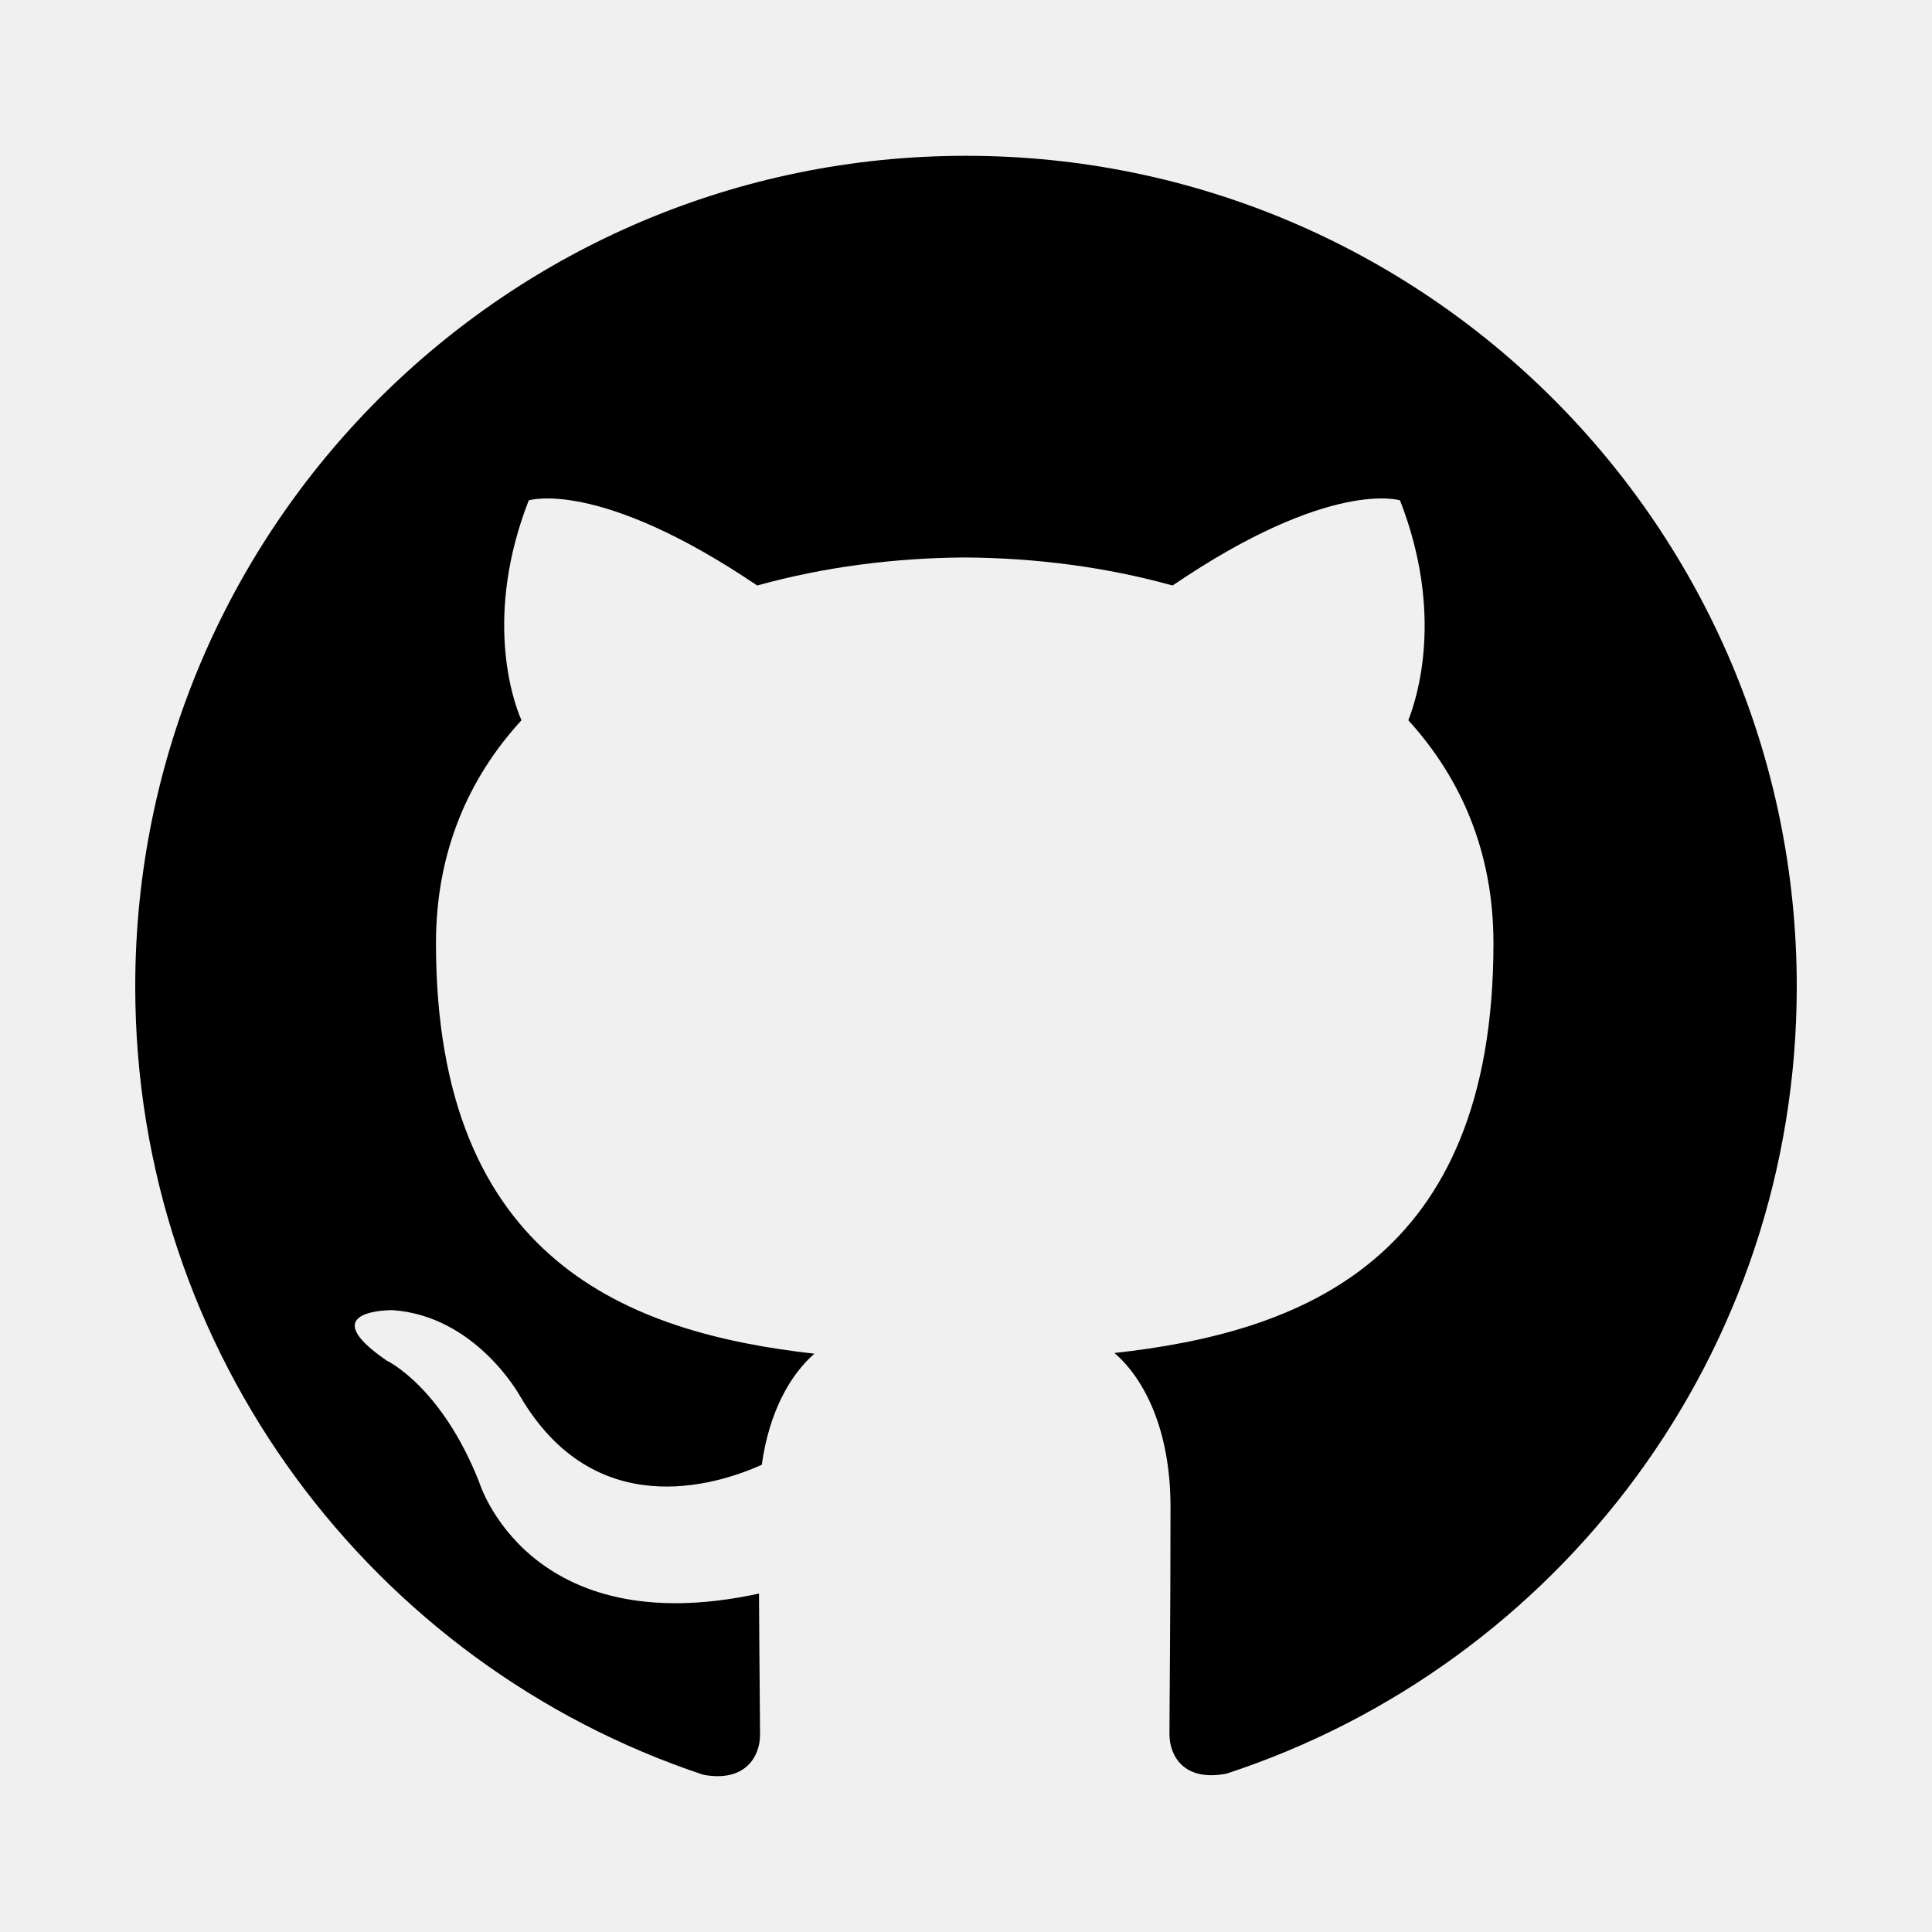
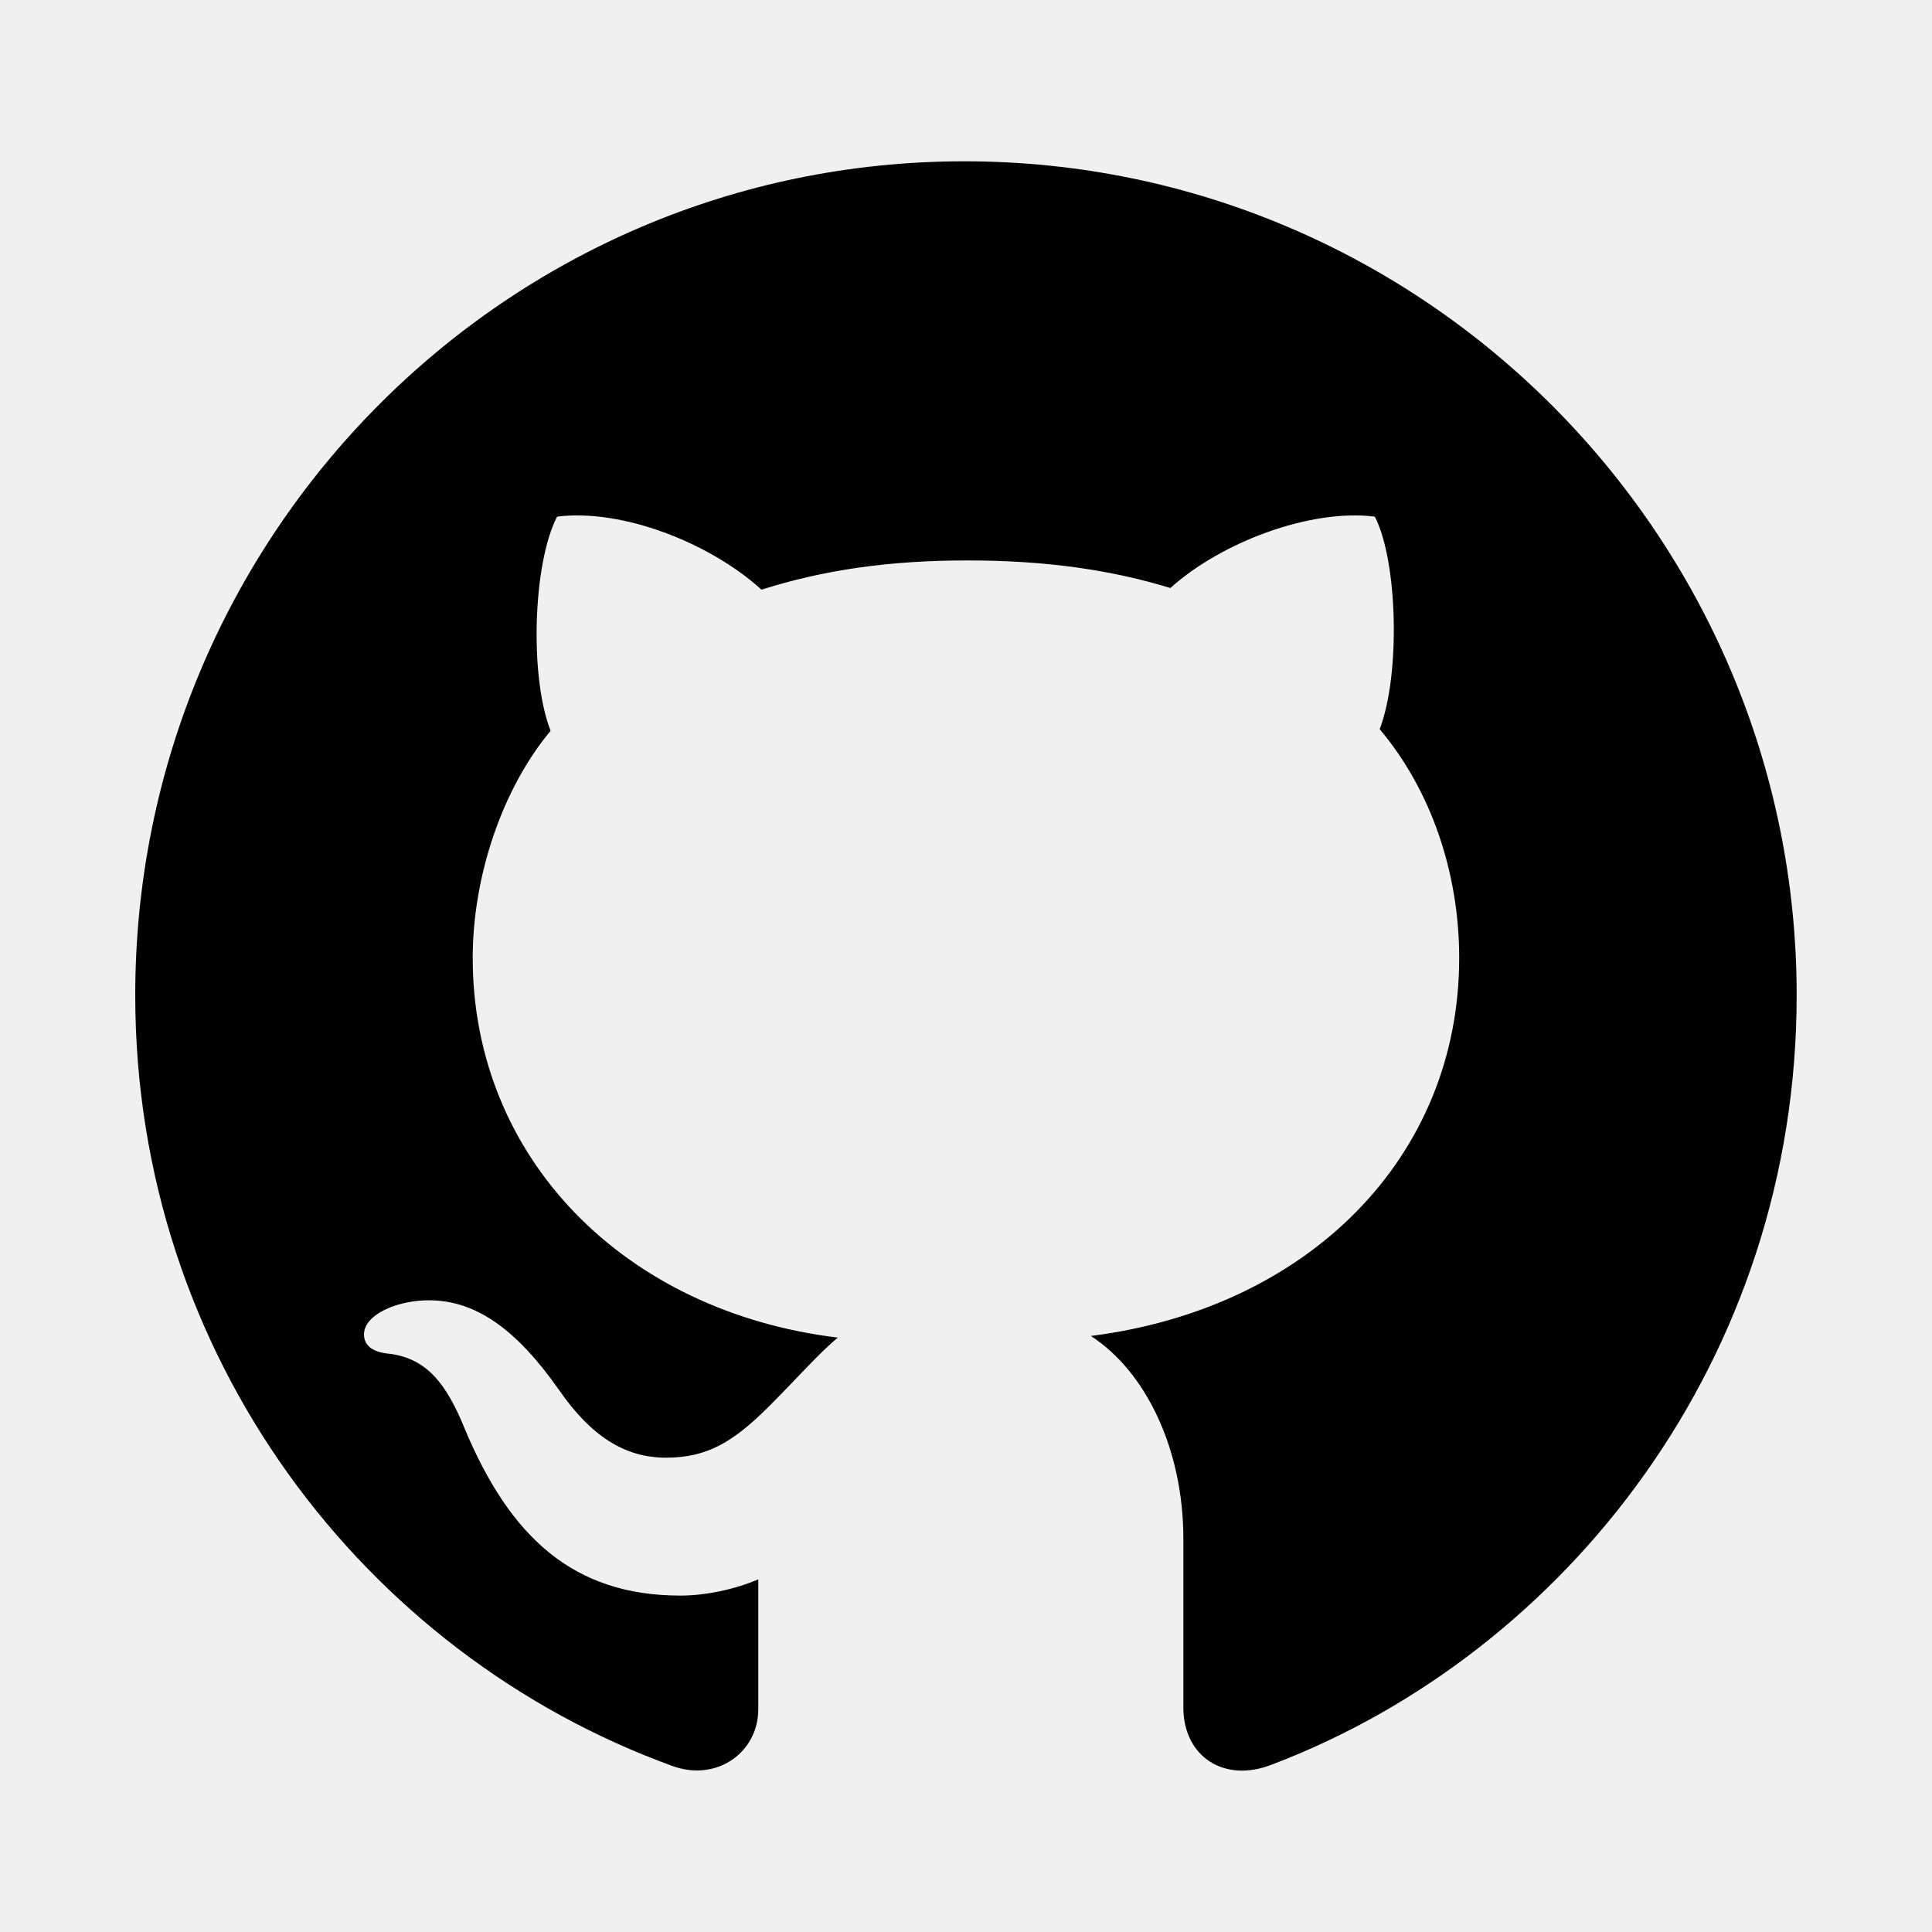
- <svg xmlns="http://www.w3.org/2000/svg" fill="currentColor" role="img" viewBox="0 0 24 24">
-   <g transform="translate(1.68 1.68) scale(0.86)">
-     <path d="M12 .297c-6.63 0-12 5.373-12 12 0 5.303 3.438 9.8 8.205 11.385.6.113.82-.258.82-.577 0-.285-.01-1.04-.015-2.04-3.338.724-4.042-1.61-4.042-1.61C4.422 18.07 3.633 17.7 3.633 17.7c-1.087-.744.084-.729.084-.729 1.205.084 1.838 1.236 1.838 1.236 1.07 1.835 2.809 1.305 3.495.998.108-.776.417-1.305.76-1.605-2.665-.3-5.466-1.332-5.466-5.93 0-1.31.465-2.38 1.235-3.22-.135-.303-.54-1.523.105-3.176 0 0 1.005-.322 3.3 1.23.96-.267 1.98-.399 3-.405 1.02.006 2.04.138 3 .405 2.28-1.552 3.285-1.23 3.285-1.23.645 1.653.24 2.873.12 3.176.765.84 1.23 1.91 1.23 3.22 0 4.61-2.805 5.625-5.475 5.92.42.36.81 1.096.81 2.22 0 1.606-.015 2.896-.015 3.286 0 .315.21.69.825.57C20.565 22.092 24 17.592 24 12.297c0-6.627-5.373-12-12-12" />
+ <svg xmlns="http://www.w3.org/2000/svg" fill="none" role="img" viewBox="0 0 24 24">
+   <g transform="translate(1.68 2.0037) scale(0.2106)">
+     <g clip-path="url(#github-clip0_730_27126)">
+       <path d="M41.44 69.385C28.807 67.853 19.906 58.762 19.906 46.99C19.906 42.205 21.629 37.037 24.5 33.592C23.256 30.434 23.447 23.734 24.883 20.959C28.711 20.48 33.879 22.49 36.941 25.266C40.578 24.117 44.406 23.543 49.096 23.543C53.785 23.543 57.613 24.117 61.059 25.17C64.025 22.49 69.289 20.48 73.117 20.959C74.457 23.543 74.648 30.242 73.404 33.496C76.467 37.133 78.094 42.014 78.094 46.99C78.094 58.762 69.193 67.662 56.369 69.289C59.623 71.394 61.824 75.988 61.824 81.252L61.824 91.205C61.824 94.076 64.217 95.703 67.088 94.555C84.41 87.951 98 70.629 98 49.191C98 22.107 75.988 6.69539e-07 48.904 4.309e-07C21.82 1.92261e-07 -1.9479e-07 22.107 -4.3343e-07 49.191C-6.20631e-07 70.438 13.494 88.047 31.678 94.65C34.262 95.607 36.75 93.885 36.75 91.301L36.75 83.644C35.41 84.219 33.688 84.602 32.156 84.602C25.84 84.602 22.107 81.156 19.428 74.744C18.375 72.16 17.227 70.629 15.025 70.342C13.877 70.246 13.494 69.768 13.494 69.193C13.494 68.045 15.408 67.184 17.322 67.184C20.098 67.184 22.49 68.906 24.979 72.447C26.893 75.223 28.902 76.467 31.295 76.467C33.688 76.467 35.219 75.606 37.42 73.404C39.047 71.777 40.291 70.342 41.44 69.385Z" fill="currentColor" />
+     </g>
+     <defs>
+       <clipPath id="github-clip0_730_27126">
+         <rect width="98" height="96" fill="white" />
+       </clipPath>
+     </defs>
  </g>
</svg>
